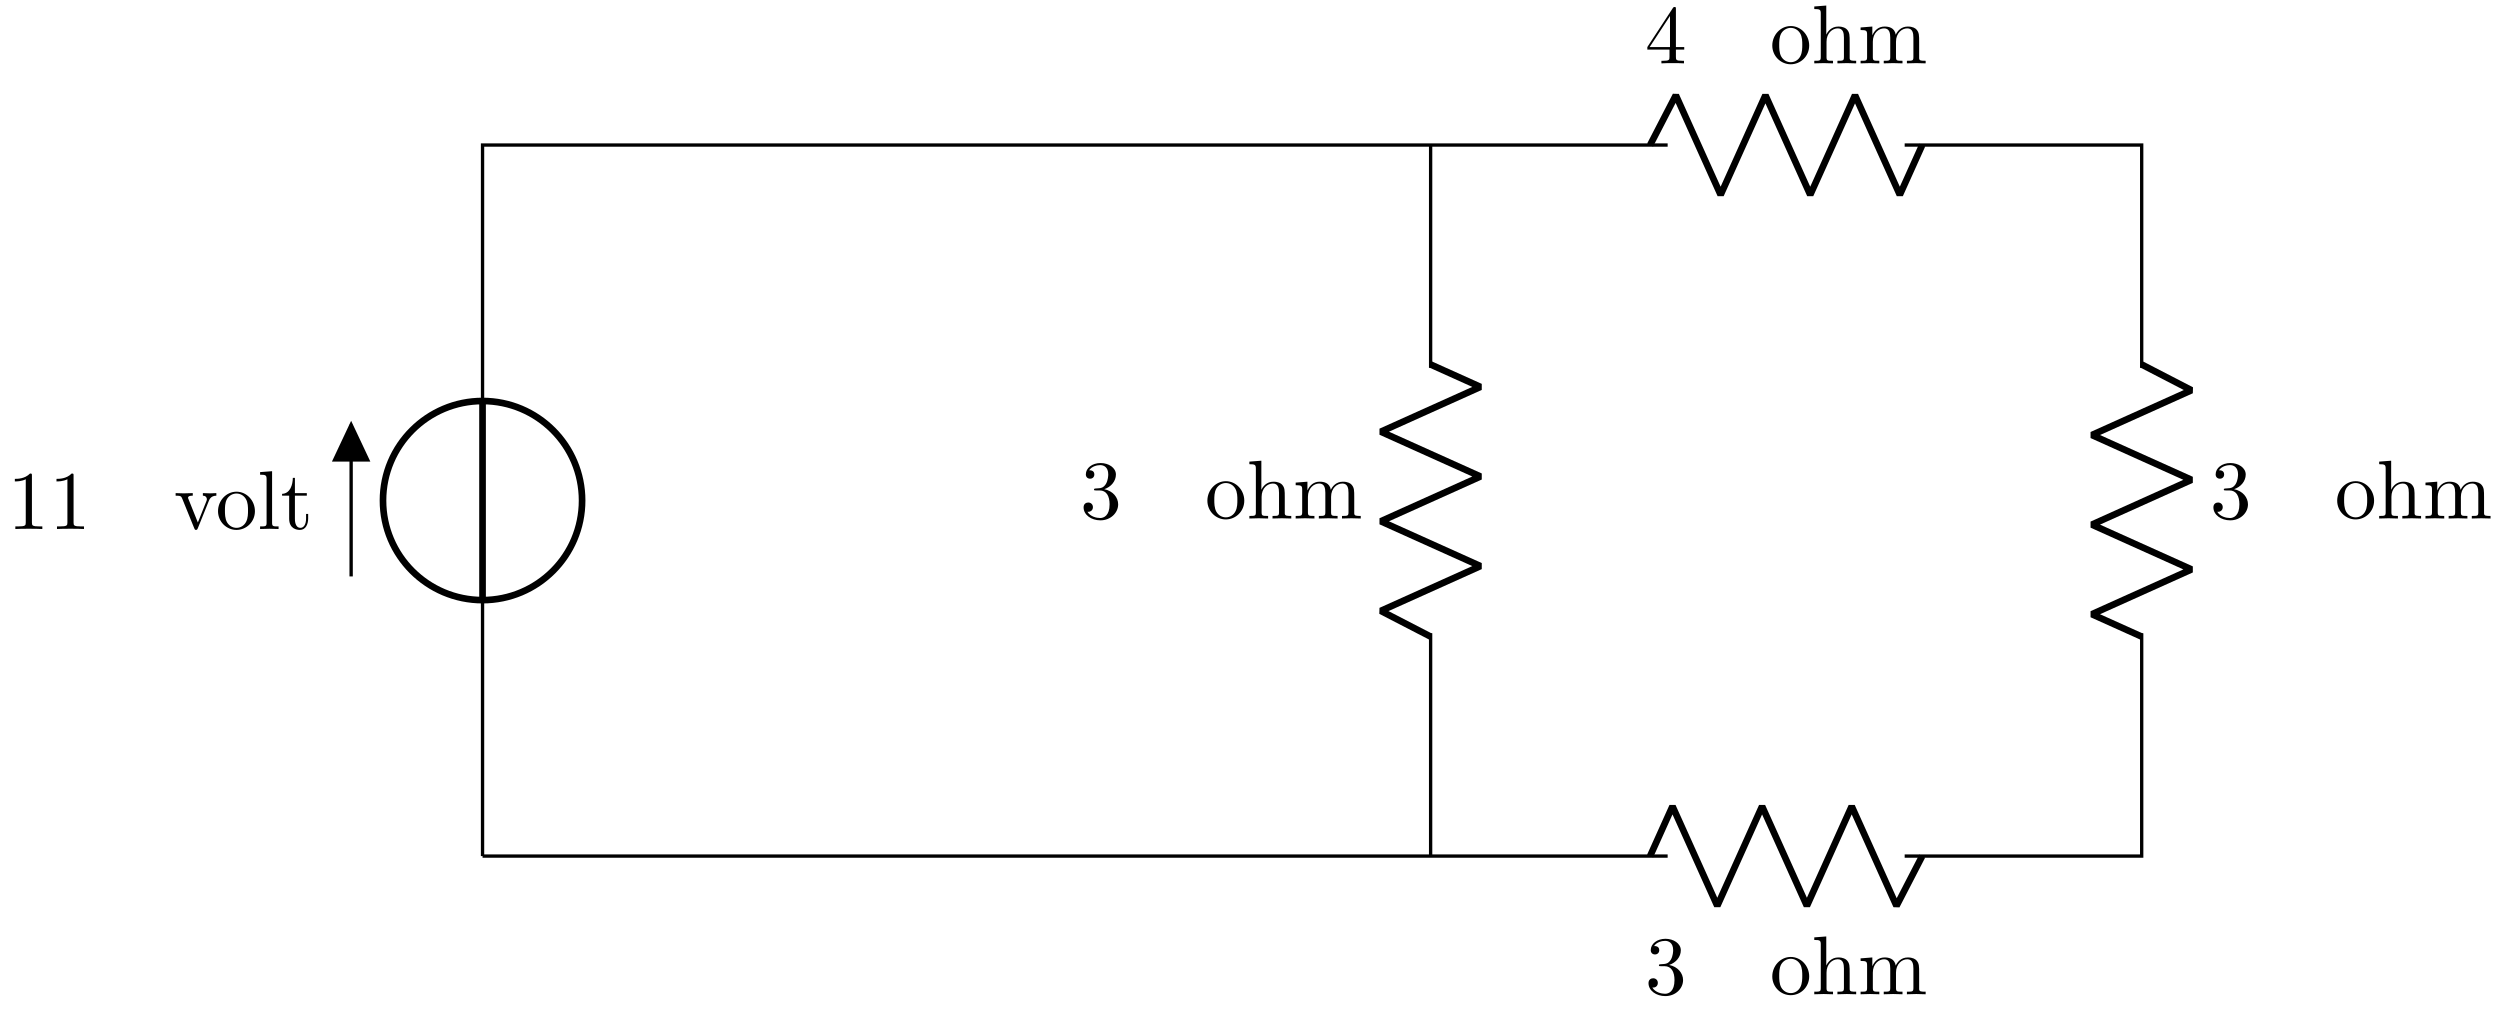
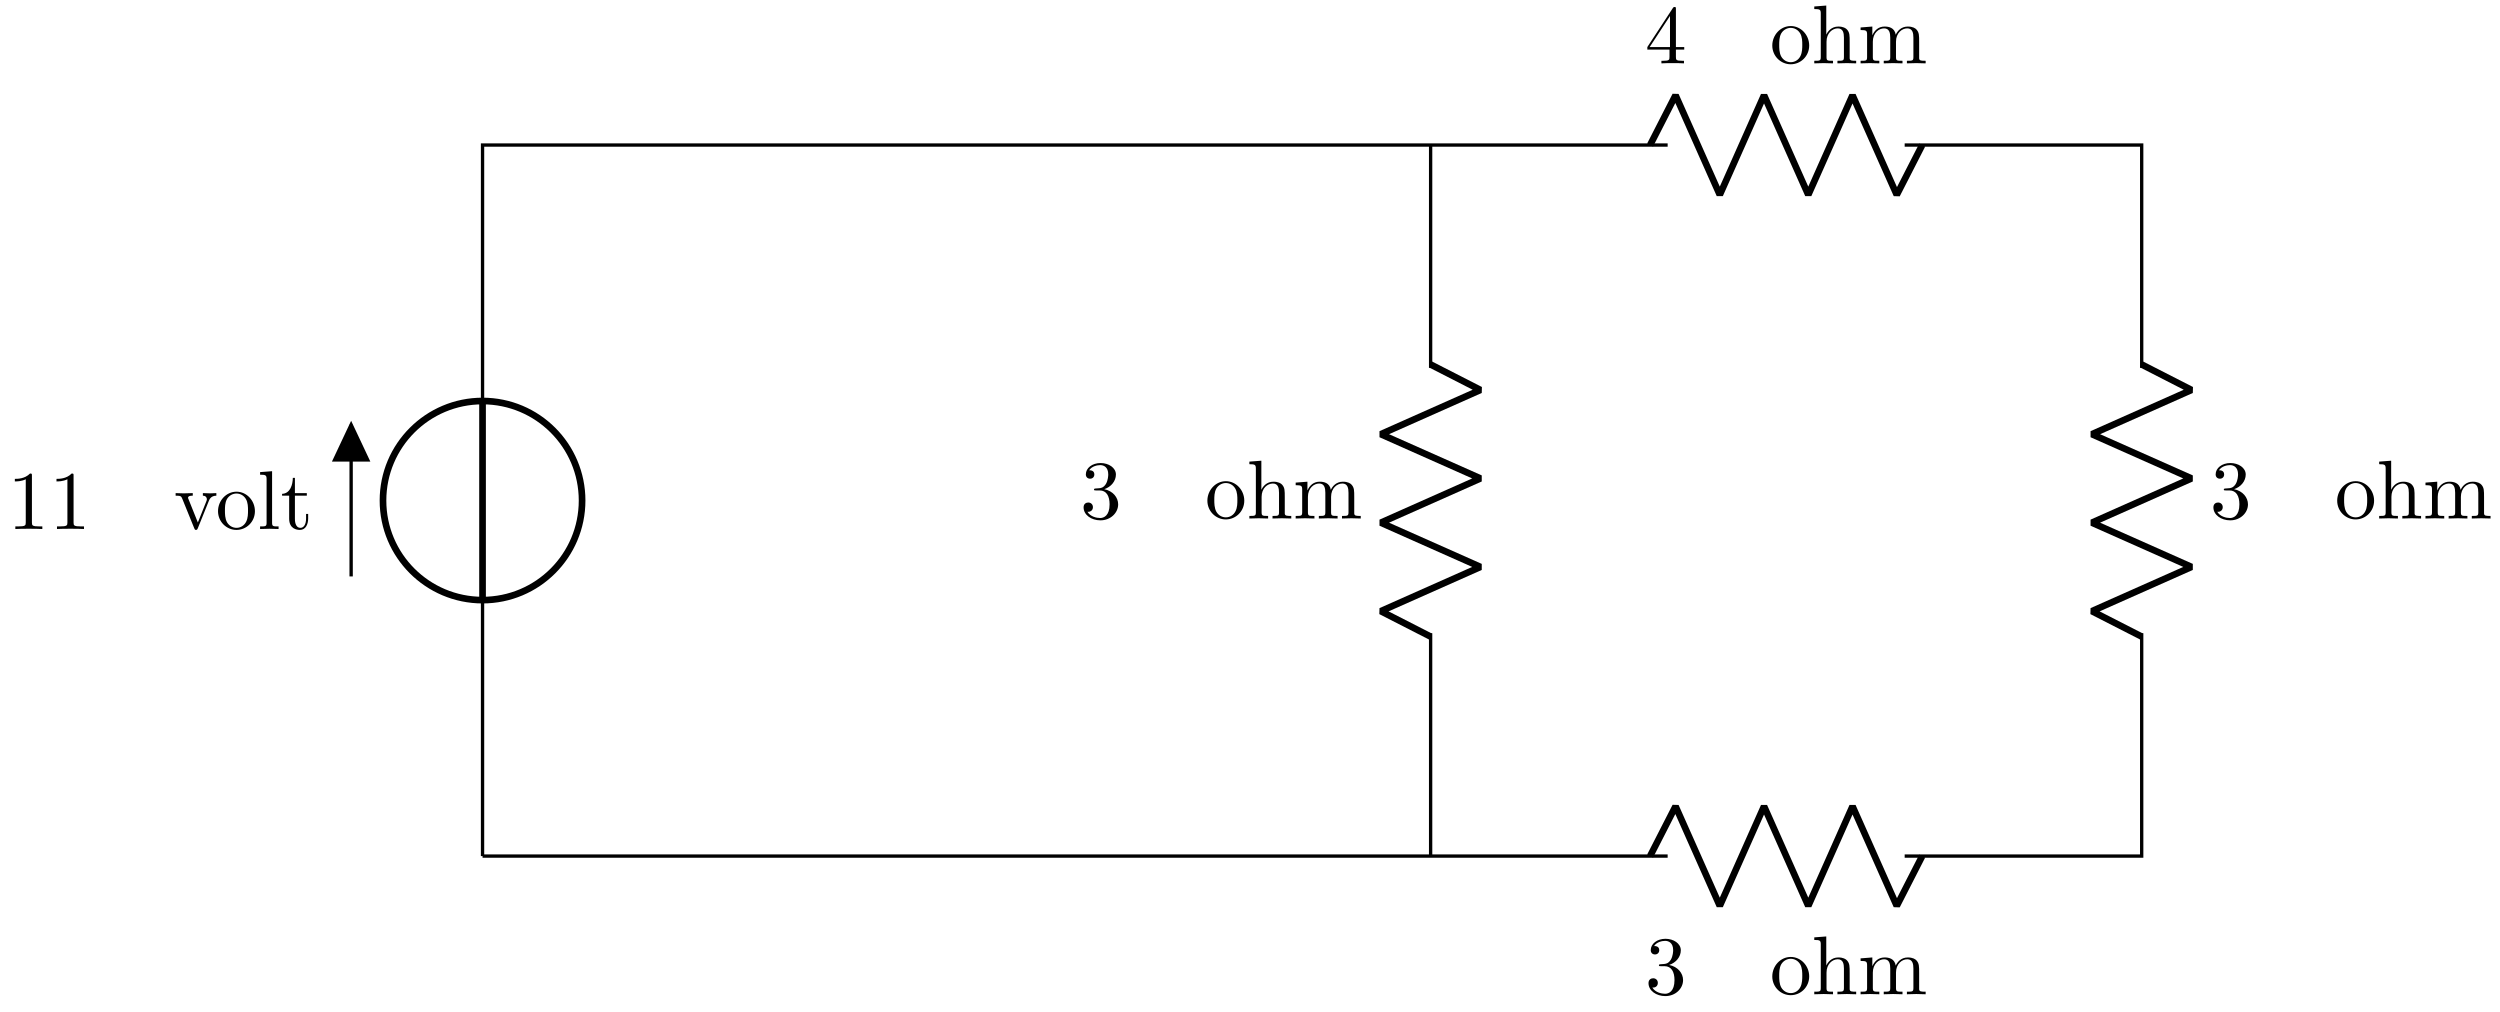
<svg xmlns="http://www.w3.org/2000/svg" xmlns:xlink="http://www.w3.org/1999/xlink" version="1.1" width="299" height="121" viewBox="0 0 299 121">
  <defs>
    <path id="font_1_1" d="M.294 .64C.294 .664 .294 .666 .271 .666 .209 .602 .121 .602 .089 .602V.571C.109 .571 .168 .571 .22 .597V.079C.22 .043 .217 .031 .127 .031H.095V0C.13 .003 .217 .003 .257 .003 .297 .003 .384 .003 .419 0V.031H.387C.297 .031 .294 .042 .294 .079V.64Z" />
    <path id="font_2_112" d="M.508 .4V.431C.485 .429 .456 .428 .433 .428L.346 .431V.4C.383 .399 .394 .376 .394 .357 .394 .348 .392 .344 .388 .333L.286 .078 .174 .357C.168 .37 .168 .374 .168 .374 .168 .4 .207 .4 .225 .4V.431L.116 .428C.089 .428 .049 .429 .019 .431V.4C.082 .4 .086 .394 .099 .363L.243 .008C.249-.006 .251-.011 .264-.011 .277-.011 .281-.002 .285 .008L.416 .333C.425 .356 .442 .399 .508 .4Z" />
    <path id="font_2_81" d="M.471 .214C.471 .342 .371 .448 .25 .448 .125 .448 .028 .339 .028 .214 .028 .085 .132-.011 .249-.011 .37-.011 .471 .087 .471 .214M.388 .222C.388 .186 .388 .132 .366 .088 .344 .043 .3 .014 .25 .014 .207 .014 .163 .035 .136 .081 .111 .125 .111 .186 .111 .222 .111 .261 .111 .315 .135 .359 .162 .405 .209 .426 .249 .426 .293 .426 .336 .404 .362 .361 .388 .318 .388 .26 .388 .222Z" />
    <path id="font_2_72" d="M.255 0V.031C.188 .031 .177 .031 .177 .076V.694L.033 .683V.652C.103 .652 .111 .645 .111 .596V.076C.111 .031 .1 .031 .033 .031V0L.144 .003 .255 0Z" />
    <path id="font_2_105" d="M.332 .124V.181H.307V.126C.307 .052 .277 .014 .24 .014 .173 .014 .173 .105 .173 .122V.4H.316V.431H.173V.614H.148C.147 .532 .117 .426 .019 .422V.4H.104V.124C.104 .001 .197-.011 .233-.011 .304-.011 .332 .06 .332 .124V.124Z" />
    <path id="font_1_3" d="M.294 .165V.078C.294 .042 .292 .031 .218 .031H.197V0C.238 .003 .29 .003 .332 .003 .374 .003 .427 .003 .468 0V.031H.447C.373 .031 .371 .042 .371 .078V.165H.471V.196H.371V.651C.371 .671 .371 .677 .355 .677 .346 .677 .343 .677 .335 .665L.028 .196V.165H.294M.3 .196H.056L.3 .569V.196Z" />
    <path id="font_2_63" d="M.535 0V.031C.483 .031 .458 .031 .457 .061V.252C.457 .338 .457 .369 .426 .405 .412 .422 .379 .442 .321 .442 .237 .442 .193 .382 .177 .346H.176V.694L.032 .683V.652C.102 .652 .11 .645 .11 .596V.076C.11 .031 .099 .031 .032 .031V0L.145 .003 .257 0V.031C.19 .031 .179 .031 .179 .076V.26C.179 .364 .25 .42 .314 .42 .377 .42 .388 .366 .388 .309V.076C.388 .031 .377 .031 .31 .031V0L.423 .003 .535 0Z" />
    <path id="font_2_75" d="M.813 0V.031C.761 .031 .736 .031 .735 .061V.252C.735 .338 .735 .369 .704 .405 .69 .422 .657 .442 .599 .442 .515 .442 .471 .382 .454 .344 .44 .431 .366 .442 .321 .442 .248 .442 .201 .399 .173 .337V.442L.032 .431V.4C.102 .4 .11 .393 .11 .344V.076C.11 .031 .099 .031 .032 .031V0L.145 .003 .257 0V.031C.19 .031 .179 .031 .179 .076V.26C.179 .364 .25 .42 .314 .42 .377 .42 .388 .366 .388 .309V.076C.388 .031 .377 .031 .31 .031V0L.423 .003 .535 0V.031C.468 .031 .457 .031 .457 .076V.26C.457 .364 .528 .42 .592 .42 .655 .42 .666 .366 .666 .309V.076C.666 .031 .655 .031 .588 .031V0L.701 .003 .813 0Z" />
    <path id="font_1_2" d="M.29 .352C.372 .379 .43 .449 .43 .528 .43 .61 .342 .666 .246 .666 .145 .666 .069 .606 .069 .53 .069 .497 .091 .478 .12 .478 .151 .478 .171 .5 .171 .529 .171 .579 .124 .579 .109 .579 .14 .628 .206 .641 .242 .641 .283 .641 .338 .619 .338 .529 .338 .517 .336 .459 .31 .415 .28 .367 .246 .364 .221 .363 .213 .362 .189 .36 .182 .36 .174 .359 .167 .358 .167 .348 .167 .337 .174 .337 .191 .337H.235C.317 .337 .354 .269 .354 .17 .354 .034 .285 .006 .241 .006 .198 .006 .123 .022 .088 .081 .123 .076 .154 .098 .154 .136 .154 .172 .127 .192 .098 .192 .074 .192 .042 .178 .042 .134 .042 .043 .135-.022 .244-.022 .366-.022 .457 .068 .457 .17 .457 .253 .394 .331 .29 .352Z" />
  </defs>
  <path transform="matrix(1.00003,0,0,-1,57.71227,102.387)" stroke-width=".399" stroke-linecap="butt" stroke-miterlimit="10" stroke-linejoin="miter" fill="none" stroke="#000000" d="M0 0V30.614M-15.716 33.446V51.594M0 54.426V85.04L70.867 85.04M70.867 85.04 141.734 85.04 140.033 85.04M171.782 85.04 170.081 85.04 184.254 85.04M184.254 85.04 198.428 85.04 198.428 58.394M198.428 26.646 198.428 0H184.254M184.254 0H170.081 171.782M140.033 0H141.734 70.867M70.867 0H0" />
  <path transform="matrix(1.00003,0,0,-1,57.71227,102.387)" stroke-width=".797" stroke-linecap="butt" stroke-miterlimit="10" stroke-linejoin="miter" fill="none" stroke="#000000" d="M-11.906 42.52C-11.906 35.945-6.575 30.614 0 30.614 6.575 30.614 11.906 35.945 11.906 42.52 11.906 49.096 6.575 54.426 0 54.426-6.575 54.426-11.906 49.096-11.906 42.52ZM0 42.52" />
  <path transform="matrix(1.00003,0,0,-1,57.71227,102.387)" stroke-width=".797" stroke-linecap="butt" stroke-miterlimit="10" stroke-linejoin="miter" fill="none" stroke="#000000" d="M0 30.614V54.426" />
  <path transform="matrix(1.00003,0,0,-1,57.71227,102.387)" d="M-15.716 47.377H-13.731L-15.716 51.594-17.7 47.377Z" />
  <path transform="matrix(1.00003,0,0,-1,57.71227,102.387)" stroke-width=".399" stroke-linecap="butt" stroke-miterlimit="10" stroke-linejoin="miter" fill="none" stroke="#000000" d="M-15.716 47.377H-13.731L-15.716 51.594-17.7 47.377Z" />
  <use data-text="1" xlink:href="#font_1_1" transform="matrix(9.962899,0,0,-9.9626,.8885651,63.269)" />
  <use data-text="1" xlink:href="#font_1_1" transform="matrix(9.962899,0,0,-9.9626,5.870011,63.269)" />
  <use data-text="v" xlink:href="#font_2_112" transform="matrix(9.962899,0,0,-9.9626,20.81516,63.269)" />
  <use data-text="o" xlink:href="#font_2_81" transform="matrix(9.962899,0,0,-9.9626,25.79662,63.269)" />
  <use data-text="l" xlink:href="#font_2_72" transform="matrix(9.962899,0,0,-9.9626,30.77806,63.269)" />
  <use data-text="t" xlink:href="#font_2_105" transform="matrix(9.962899,0,0,-9.9626,33.54775,63.269)" />
-   <path transform="matrix(1.00003,0,0,-1,57.71227,102.387)" stroke-width=".797" stroke-linecap="butt" stroke-linejoin="bevel" fill="none" stroke="#000000" d="M139.635 85.04 142.712 90.993 148.07 79.088 153.428 90.993 158.786 79.088 164.143 90.993 169.501 79.088 172.18 85.04" />
+   <path transform="matrix(1.00003,0,0,-1,57.71227,102.387)" stroke-width=".797" stroke-linecap="butt" stroke-linejoin="bevel" fill="none" stroke="#000000" d="M139.635 85.04 142.679 90.993 147.97 79.088 153.262 90.993 158.553 79.088 163.844 90.993 169.136 79.088 172.18 85.04" />
  <use data-text="4" xlink:href="#font_1_3" transform="matrix(9.962899,0,0,-9.9626,196.7424,7.578003)" />
  <use data-text="o" xlink:href="#font_2_81" transform="matrix(9.962899,0,0,-9.9626,211.6869,7.578003)" />
  <use data-text="h" xlink:href="#font_2_63" transform="matrix(9.962899,0,0,-9.9626,216.6683,7.578003)" />
  <use data-text="m" xlink:href="#font_2_75" transform="matrix(9.962899,0,0,-9.9626,222.2077,7.578003)" />
-   <path transform="matrix(1.00003,0,0,-1,57.71227,102.387)" stroke-width=".797" stroke-linecap="butt" stroke-linejoin="bevel" fill="none" stroke="#000000" d="M198.428 58.793 204.381 55.715 192.475 50.358 204.381 45 192.475 39.642 204.381 34.284 192.475 28.926 198.428 26.247" />
+   <path transform="matrix(1.00003,0,0,-1,57.71227,102.387)" stroke-width=".797" stroke-linecap="butt" stroke-linejoin="bevel" fill="none" stroke="#000000" d="M198.428 58.793 204.381 55.749 192.475 50.457 204.381 45.166 192.475 39.875 204.381 34.583 192.475 29.292 198.428 26.248" />
  <use data-text="3" xlink:href="#font_1_2" transform="matrix(9.962899,0,0,-9.9626,264.3045,62.014)" />
  <use data-text="o" xlink:href="#font_2_81" transform="matrix(9.962899,0,0,-9.9626,279.2489,62.014)" />
  <use data-text="h" xlink:href="#font_2_63" transform="matrix(9.962899,0,0,-9.9626,284.2304,62.014)" />
  <use data-text="m" xlink:href="#font_2_75" transform="matrix(9.962899,0,0,-9.9626,289.7697,62.014)" />
-   <path transform="matrix(1.00003,0,0,-1,57.71227,102.387)" stroke-width=".797" stroke-linecap="butt" stroke-linejoin="bevel" fill="none" stroke="#000000" d="M172.18 0 169.103-5.953 163.745 5.953 158.387-5.953 153.029 5.953 147.671-5.953 142.314 5.953 139.635 0" />
+   <path transform="matrix(1.00003,0,0,-1,57.71227,102.387)" stroke-width=".797" stroke-linecap="butt" stroke-linejoin="bevel" fill="none" stroke="#000000" d="M172.18 0 169.136-5.953 163.845 5.953 158.553-5.953 153.262 5.953 147.97-5.953 142.679 5.953 139.635 0" />
  <use data-text="3" xlink:href="#font_1_2" transform="matrix(9.962899,0,0,-9.9626,196.7424,118.914)" />
  <use data-text="o" xlink:href="#font_2_81" transform="matrix(9.962899,0,0,-9.9626,211.6869,118.914)" />
  <use data-text="h" xlink:href="#font_2_63" transform="matrix(9.962899,0,0,-9.9626,216.6683,118.914)" />
  <use data-text="m" xlink:href="#font_2_75" transform="matrix(9.962899,0,0,-9.9626,222.2077,118.914)" />
  <path transform="matrix(1.00003,0,0,-1,57.71227,102.387)" stroke-width=".399" stroke-linecap="butt" stroke-miterlimit="10" stroke-linejoin="miter" fill="none" stroke="#000000" d="M113.387 0V26.646M113.387 58.394V85.04" />
-   <path transform="matrix(1.00003,0,0,-1,57.71227,102.387)" stroke-width=".797" stroke-linecap="butt" stroke-linejoin="bevel" fill="none" stroke="#000000" d="M113.387 26.247 107.434 29.325 119.34 34.683 107.434 40.041 119.34 45.398 107.434 50.756 119.34 56.114 113.387 58.793" />
+   <path transform="matrix(1.00003,0,0,-1,57.71227,102.387)" stroke-width=".797" stroke-linecap="butt" stroke-linejoin="bevel" fill="none" stroke="#000000" d="M113.387 26.247 107.434 29.292 119.34 34.583 107.434 39.874 119.34 45.166 107.434 50.457 119.34 55.749 113.387 58.793" />
  <use data-text="3" xlink:href="#font_1_2" transform="matrix(9.962899,0,0,-9.9626,129.1794,62.014)" />
  <use data-text="o" xlink:href="#font_2_81" transform="matrix(9.962899,0,0,-9.9626,144.1238,62.014)" />
  <use data-text="h" xlink:href="#font_2_63" transform="matrix(9.962899,0,0,-9.9626,149.1053,62.014)" />
  <use data-text="m" xlink:href="#font_2_75" transform="matrix(9.962899,0,0,-9.9626,154.6447,62.014)" />
</svg>
